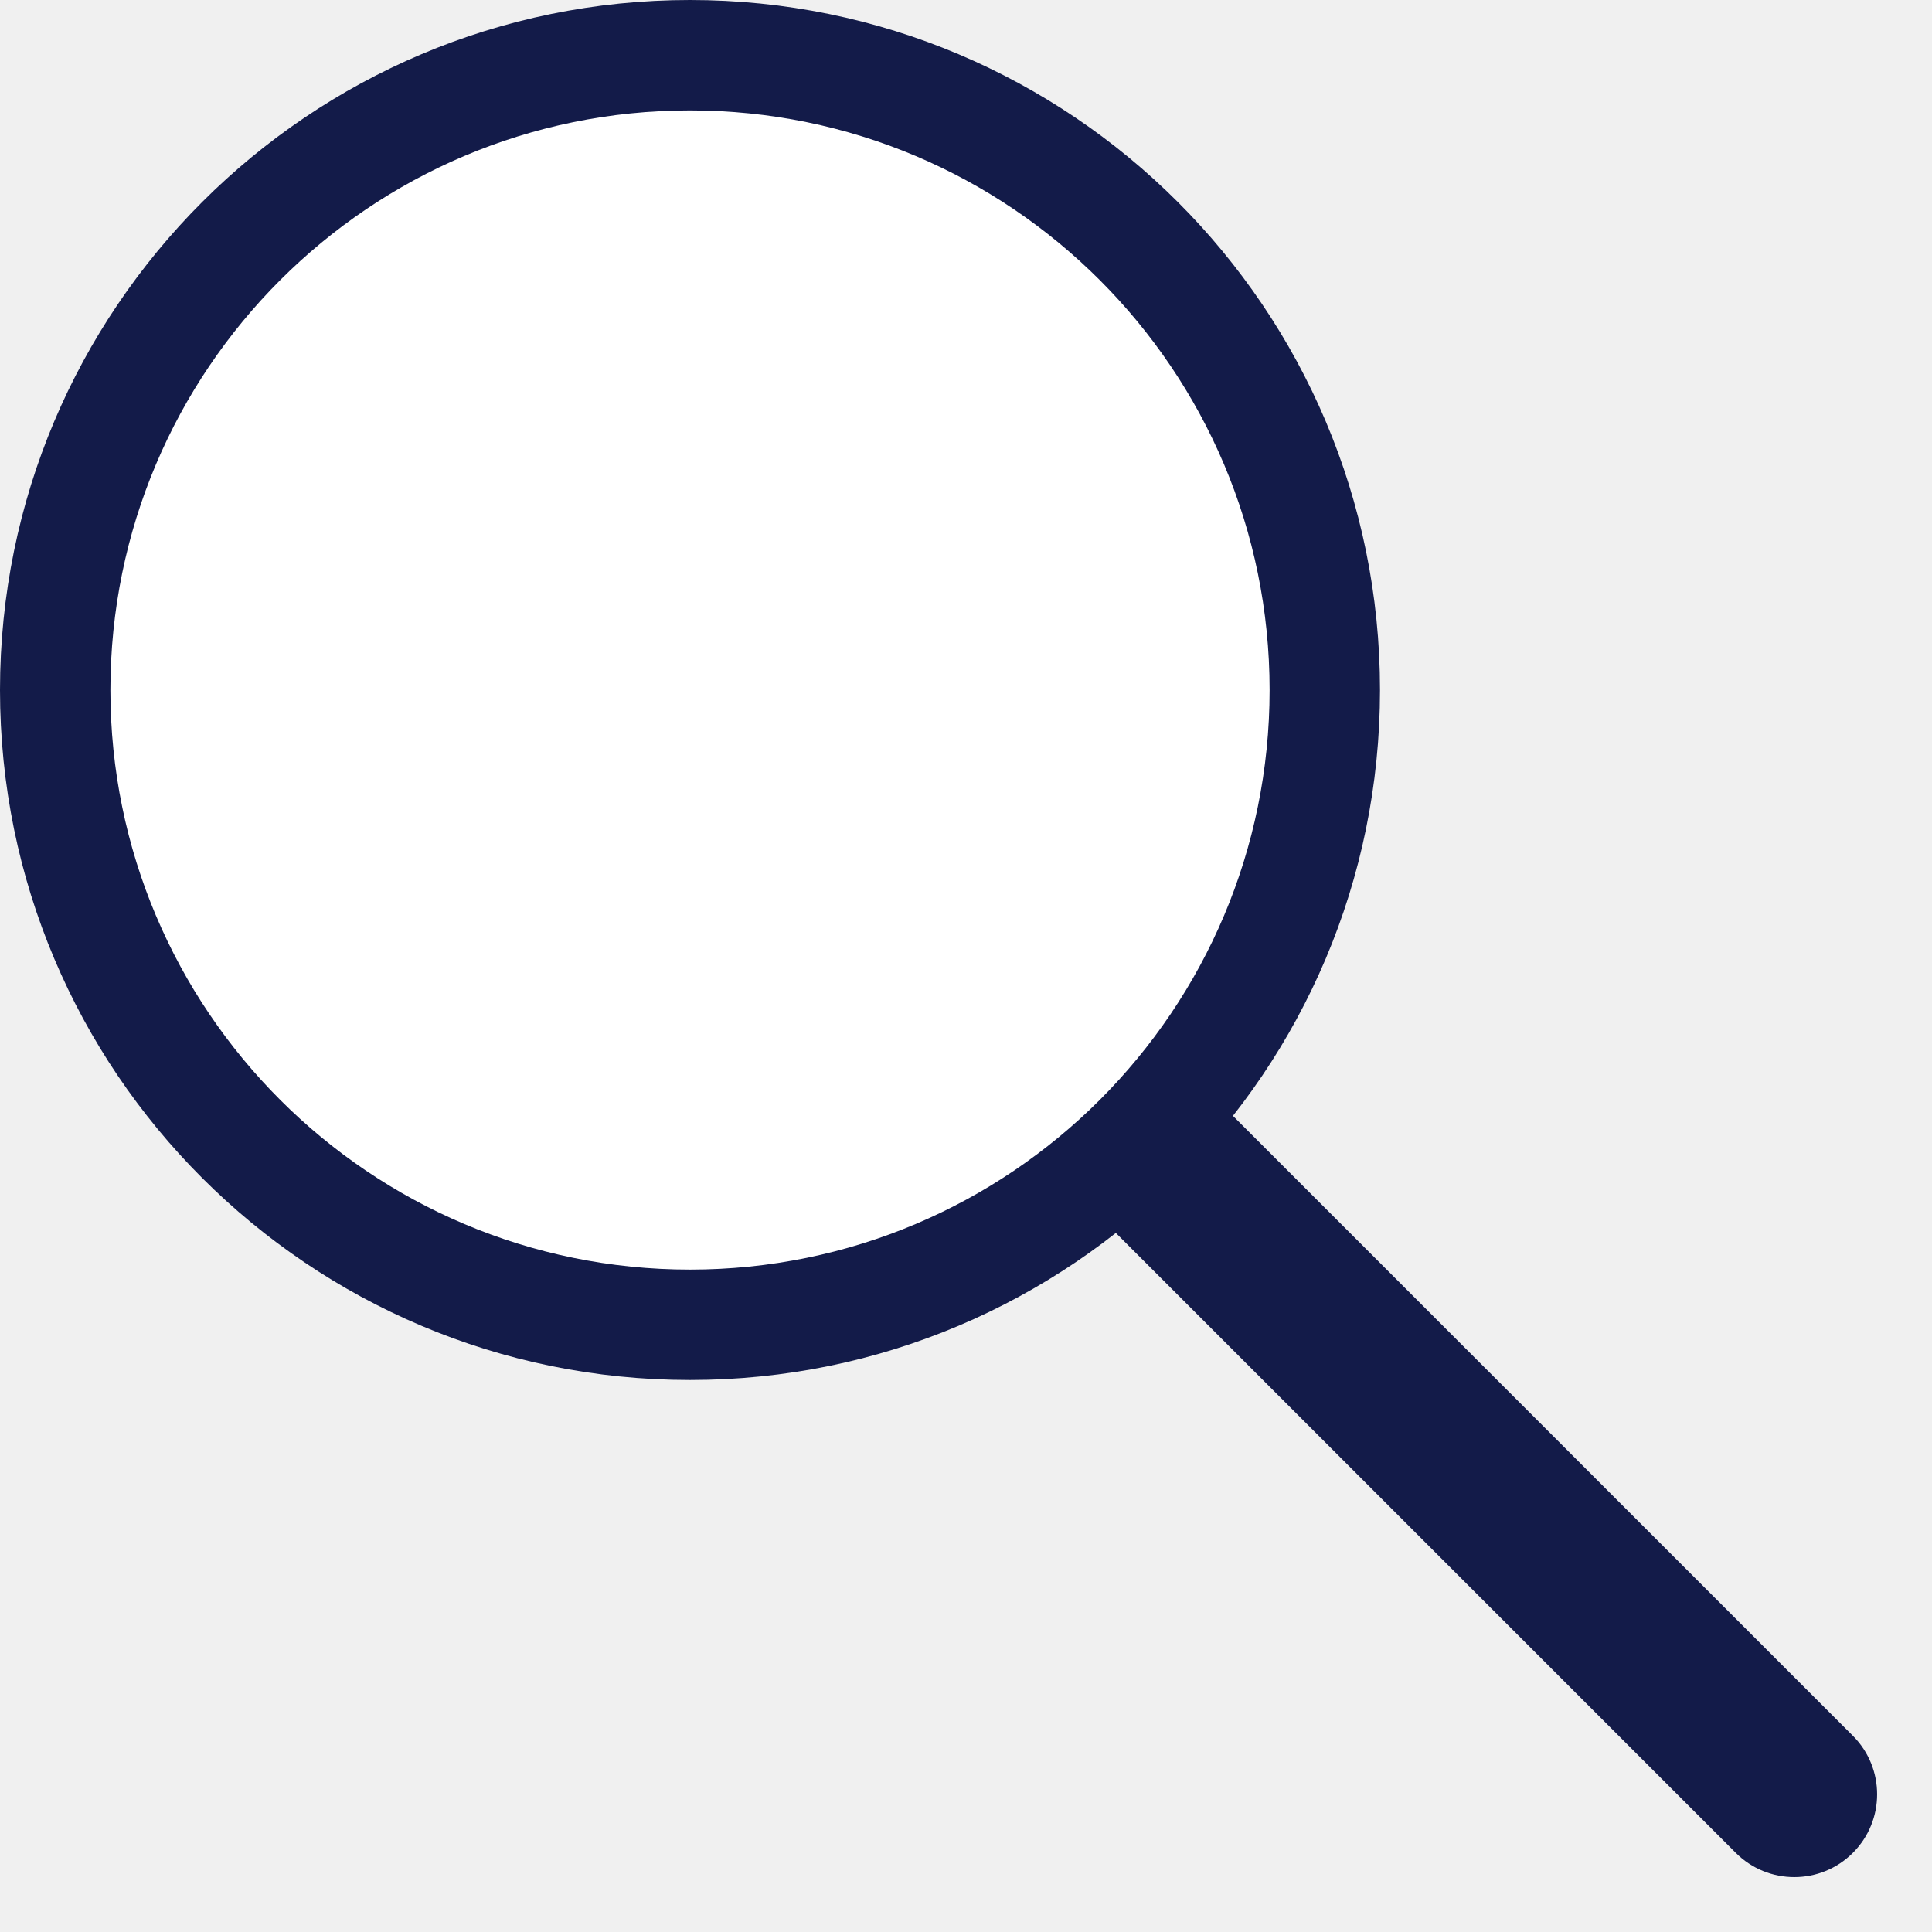
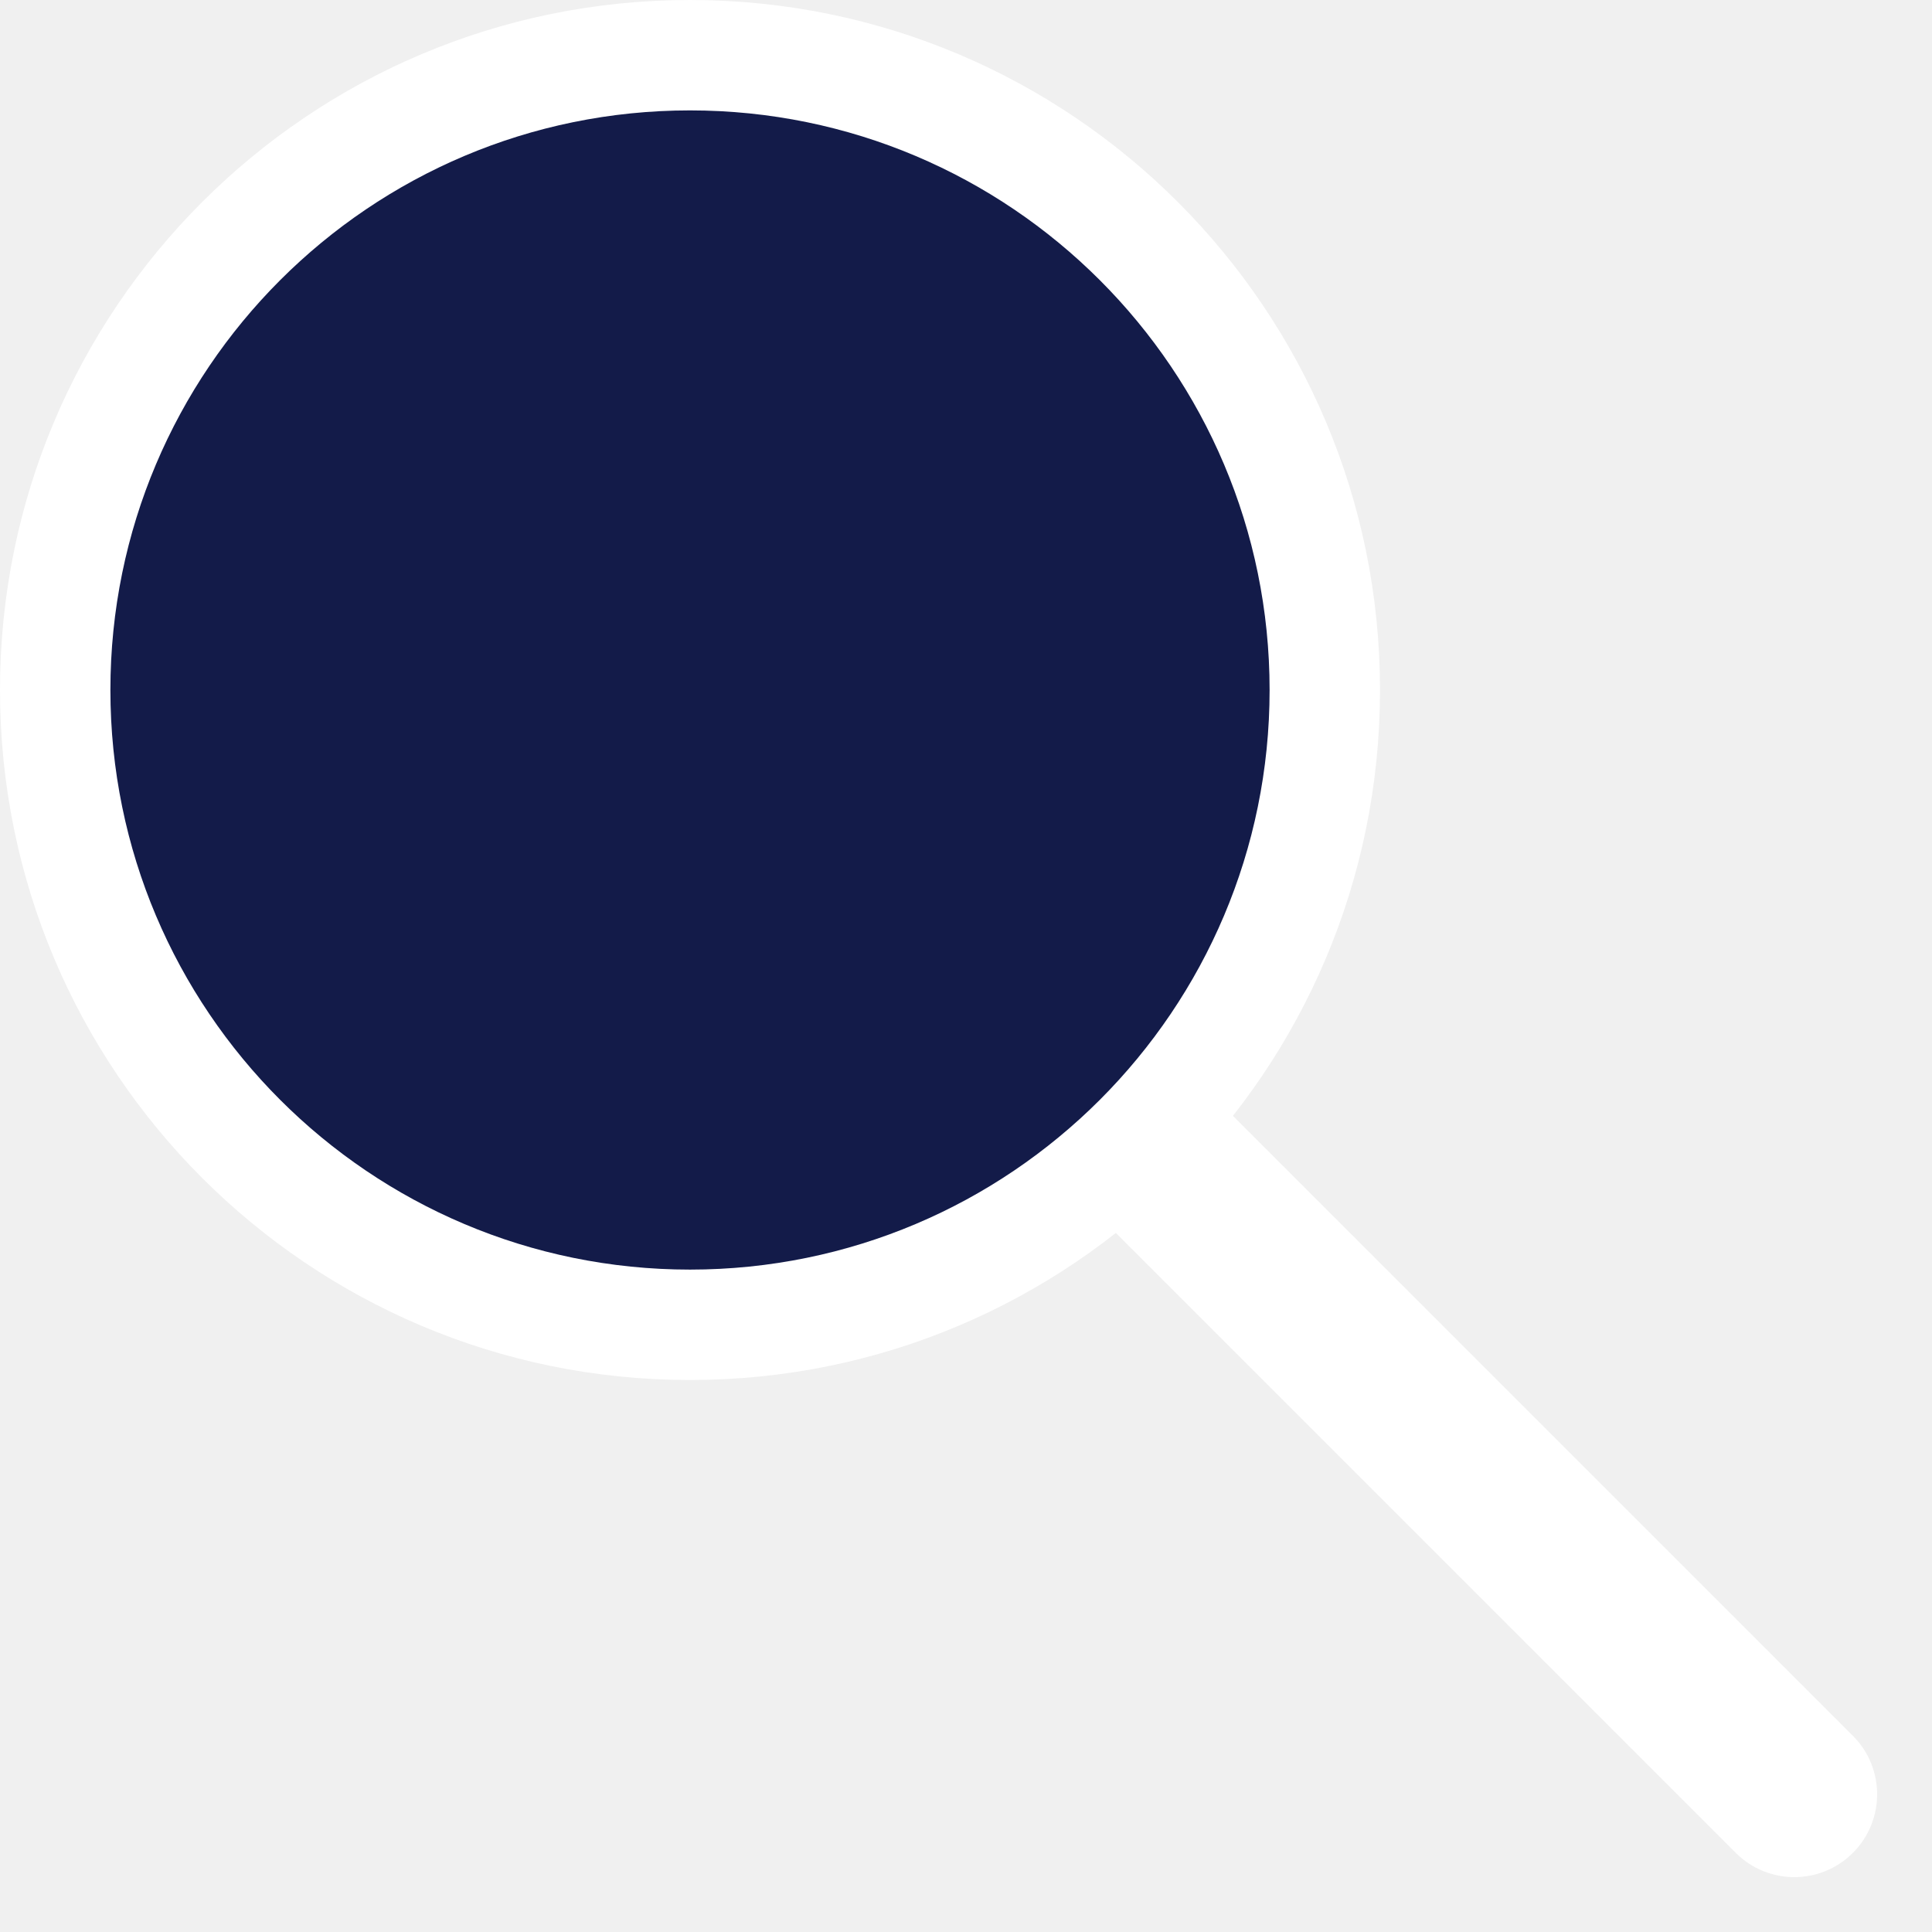
<svg xmlns="http://www.w3.org/2000/svg" width="35" height="35" viewBox="0 0 35 35" fill="none">
-   <circle cx="12.5" cy="12.5" r="12.5" fill="#131B49" />
-   <rect x="14.121" y="12" width="29" height="3" rx="1.5" transform="rotate(45 14.1213 12)" fill="#131B49" />
-   <circle cx="12.5" cy="12.5" r="10.5" fill="white" />
+   <rect x="14.121" y="12" width="29" height="3" rx="1.5" transform="rotate(45 14.1213 12)" fill="white" />
+   <circle cx="12.5" cy="12.5" r="12.5" fill="white" />
+   <circle cx="12.5" cy="12.5" r="10.5" fill="#131B49" />
</svg>
